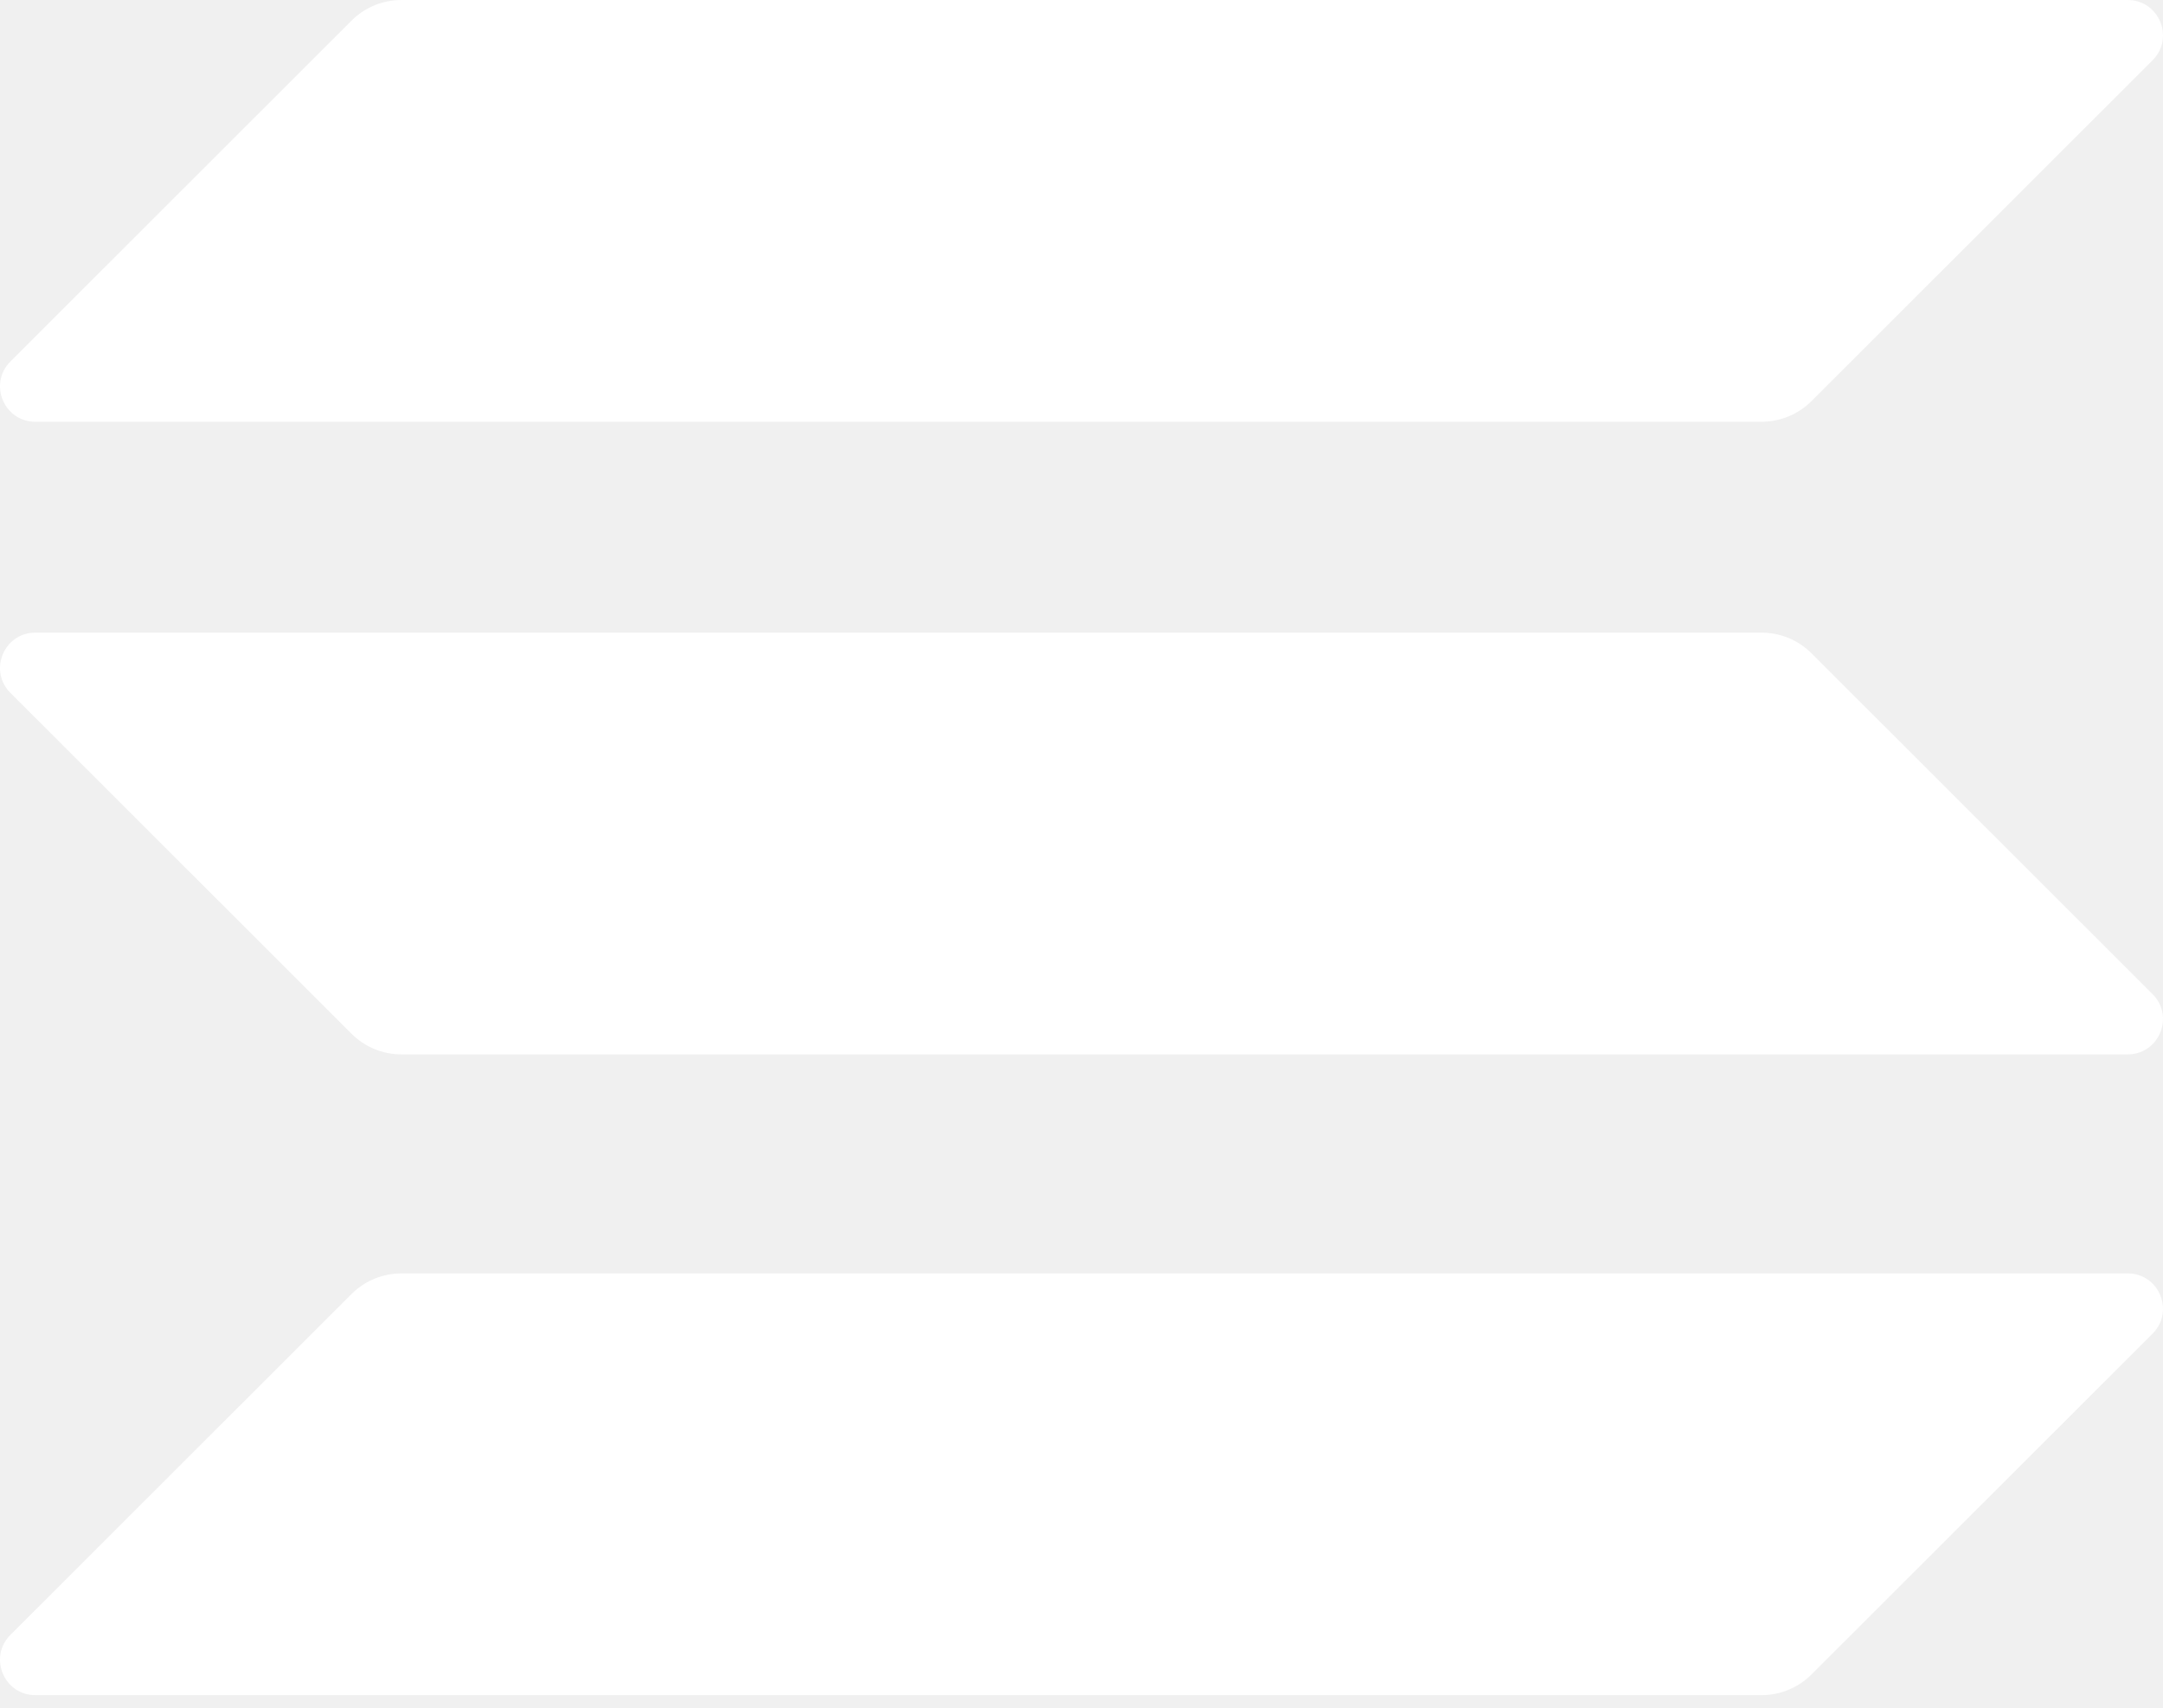
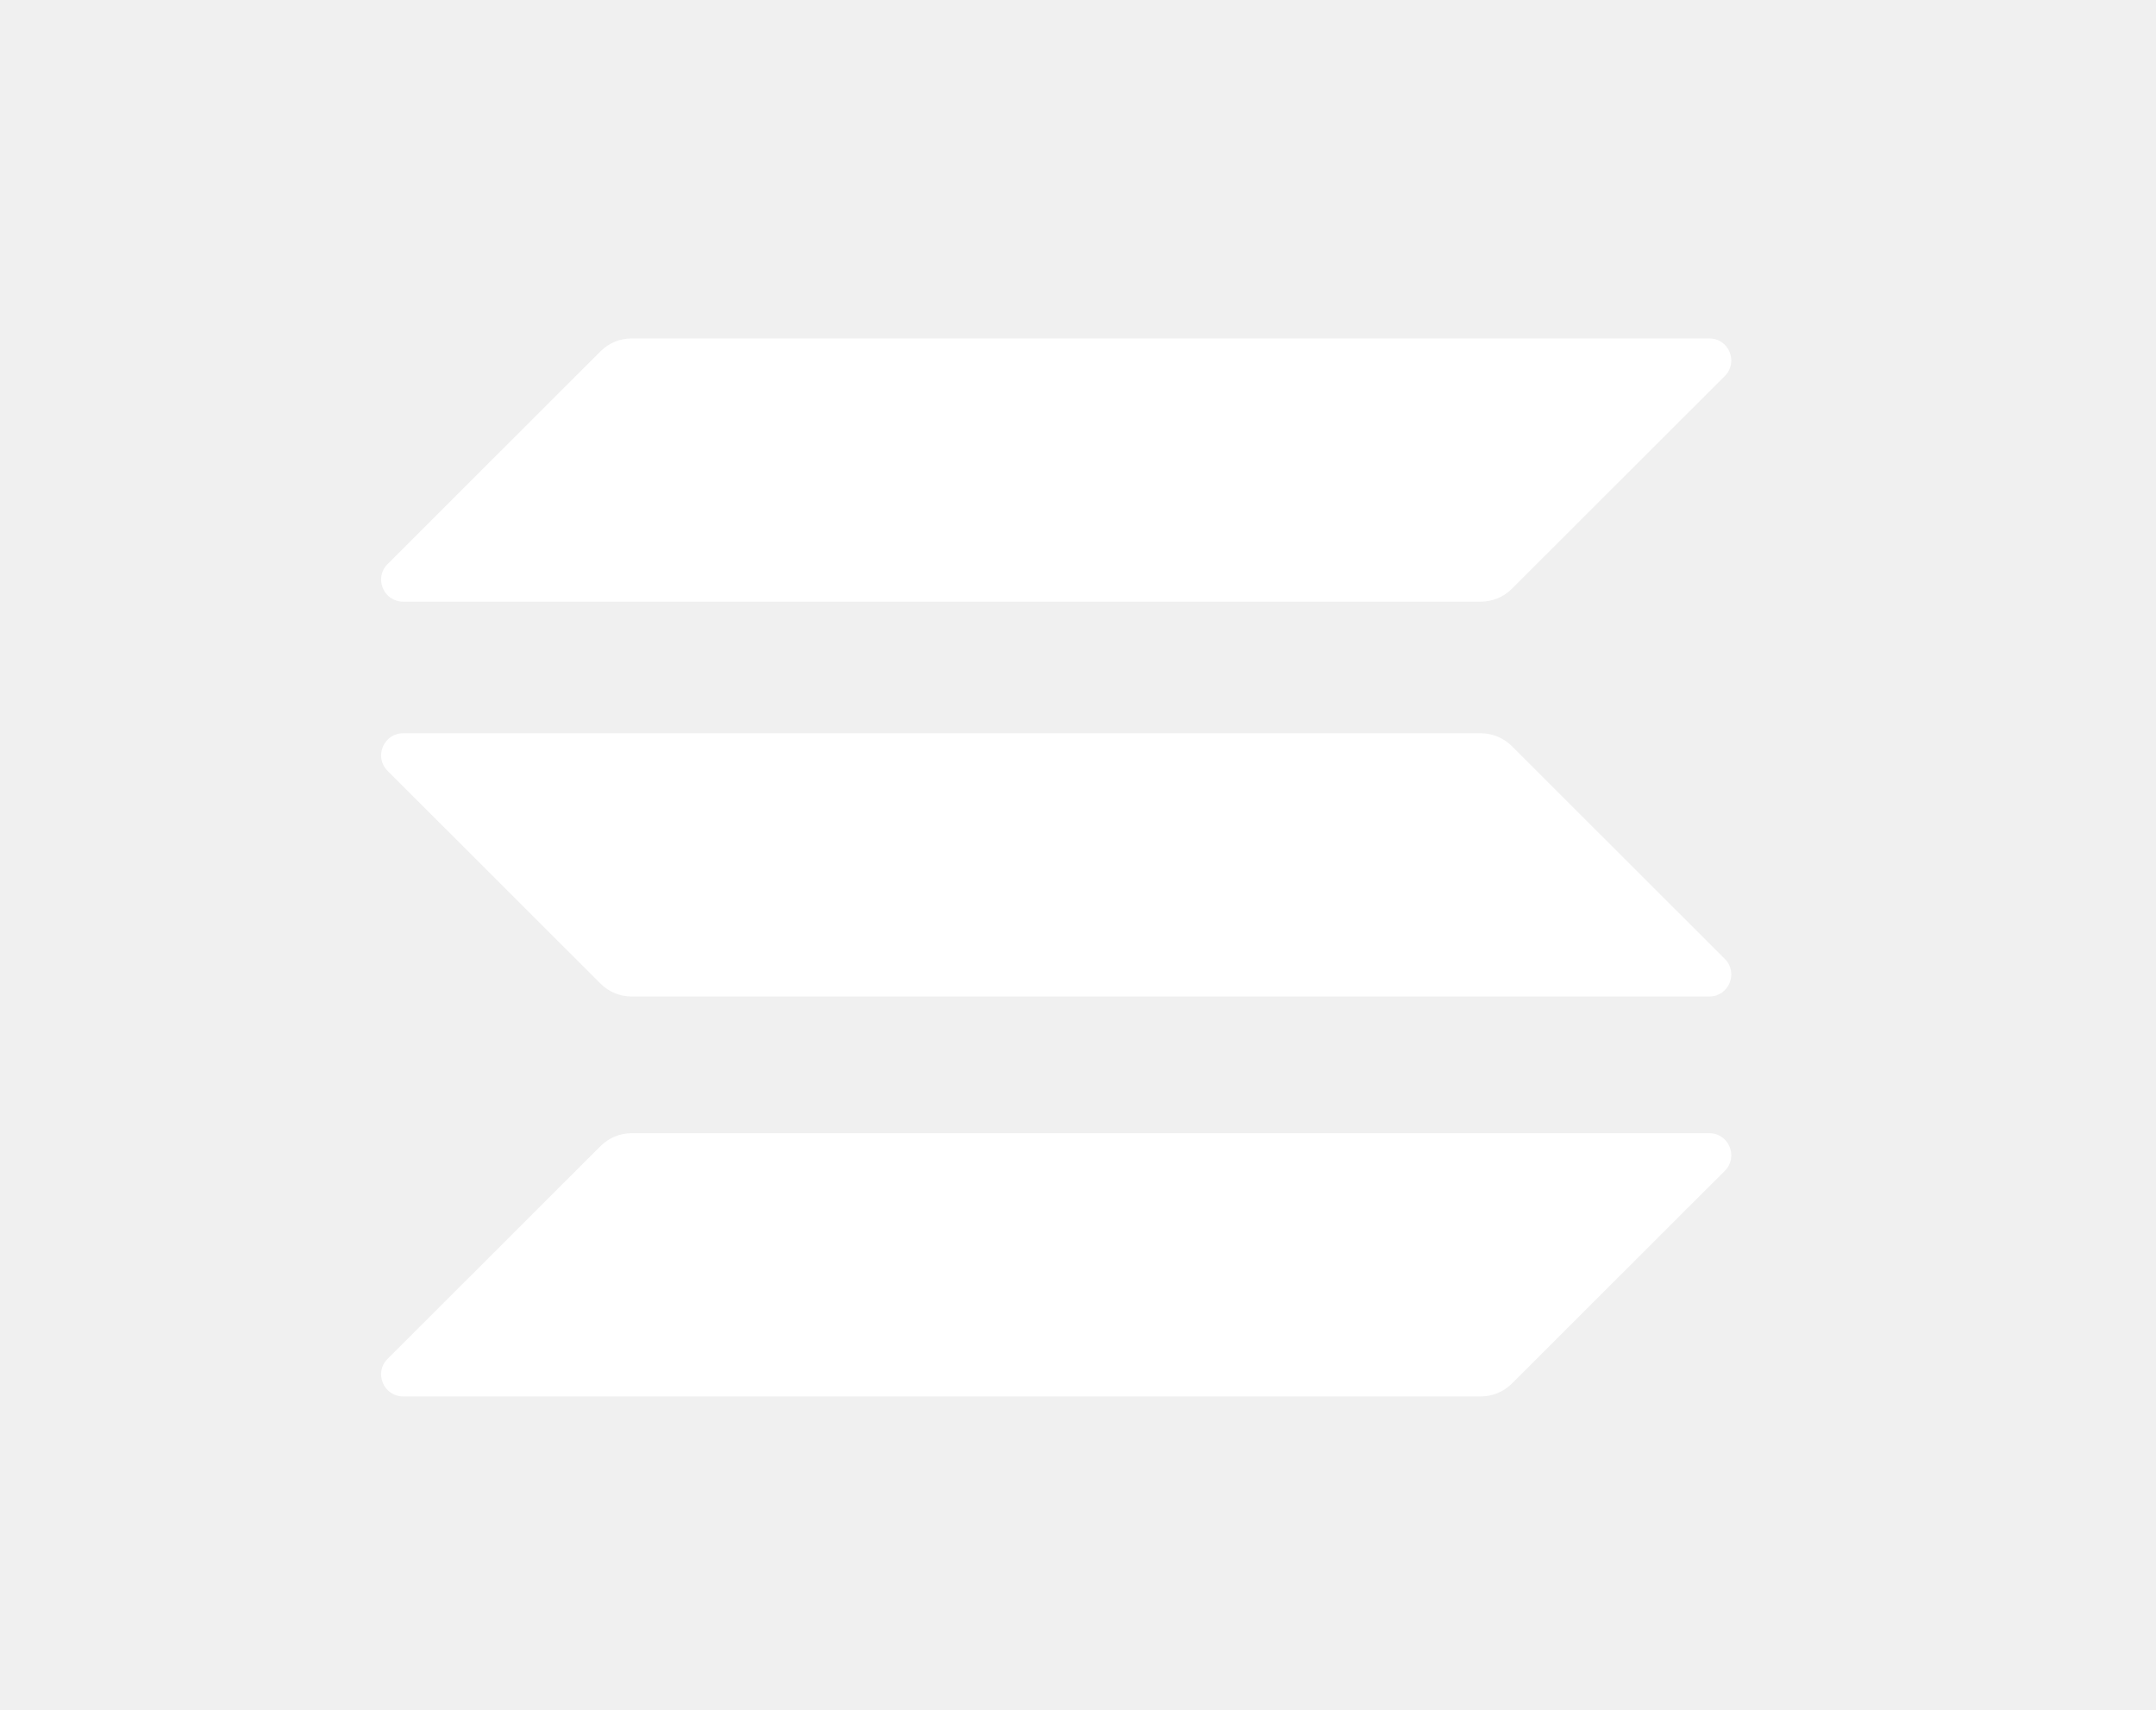
- <svg xmlns="http://www.w3.org/2000/svg" width="114" height="90" viewBox="0 0 114 90" fill="none">
-   <path d="M18.527 68.198C19.224 67.501 20.17 67.11 21.156 67.11H112.136C113.794 67.11 114.623 69.114 113.451 70.285L95.473 88.248C94.776 88.945 93.83 89.337 92.844 89.337H1.864C0.206 89.337 -0.623 87.333 0.549 86.161L18.527 68.198Z" fill="white" />
-   <path d="M18.527 1.088C19.224 0.391 20.17 0 21.156 0H112.136C113.794 0 114.623 2.004 113.451 3.176L95.473 21.139C94.776 21.836 93.83 22.227 92.844 22.227H1.864C0.206 22.227 -0.623 20.223 0.549 19.052L18.527 1.088Z" fill="white" />
-   <path d="M95.473 34.429C94.776 33.733 93.83 33.341 92.844 33.341H1.864C0.206 33.341 -0.623 35.345 0.549 36.517L18.527 54.48C19.224 55.177 20.17 55.568 21.156 55.568H112.136C113.794 55.568 114.623 53.564 113.451 52.393L95.473 34.429Z" fill="white" />
+ <svg xmlns="http://www.w3.org/2000/svg" width="198" height="157" viewBox="0 0 198 157" fill="none">
+   <path d="M55.152 105.262C55.91 104.504 56.939 104.078 58.012 104.078H156.973C158.776 104.078 159.678 106.258 158.403 107.532L138.848 127.071C138.09 127.829 137.061 128.255 135.988 128.255H37.027C35.224 128.255 34.322 126.075 35.597 124.801L55.152 105.262Z" fill="white" />
+   <path d="M55.152 32.266C55.91 31.508 56.939 31.082 58.012 31.082H156.973C158.776 31.082 159.678 33.262 158.403 34.536L138.848 54.075C138.09 54.833 137.061 55.259 135.988 55.259H37.027C35.224 55.259 34.322 53.079 35.597 51.805L55.152 32.266Z" fill="white" />
+   <path d="M138.848 68.531C138.09 67.773 137.061 67.347 135.988 67.347H37.027C35.224 67.347 34.322 69.527 35.597 70.801L55.152 90.341C55.91 91.099 56.939 91.525 58.012 91.525H156.973C158.776 91.525 159.678 89.344 158.403 88.07L138.848 68.531Z" fill="white" />
</svg>
